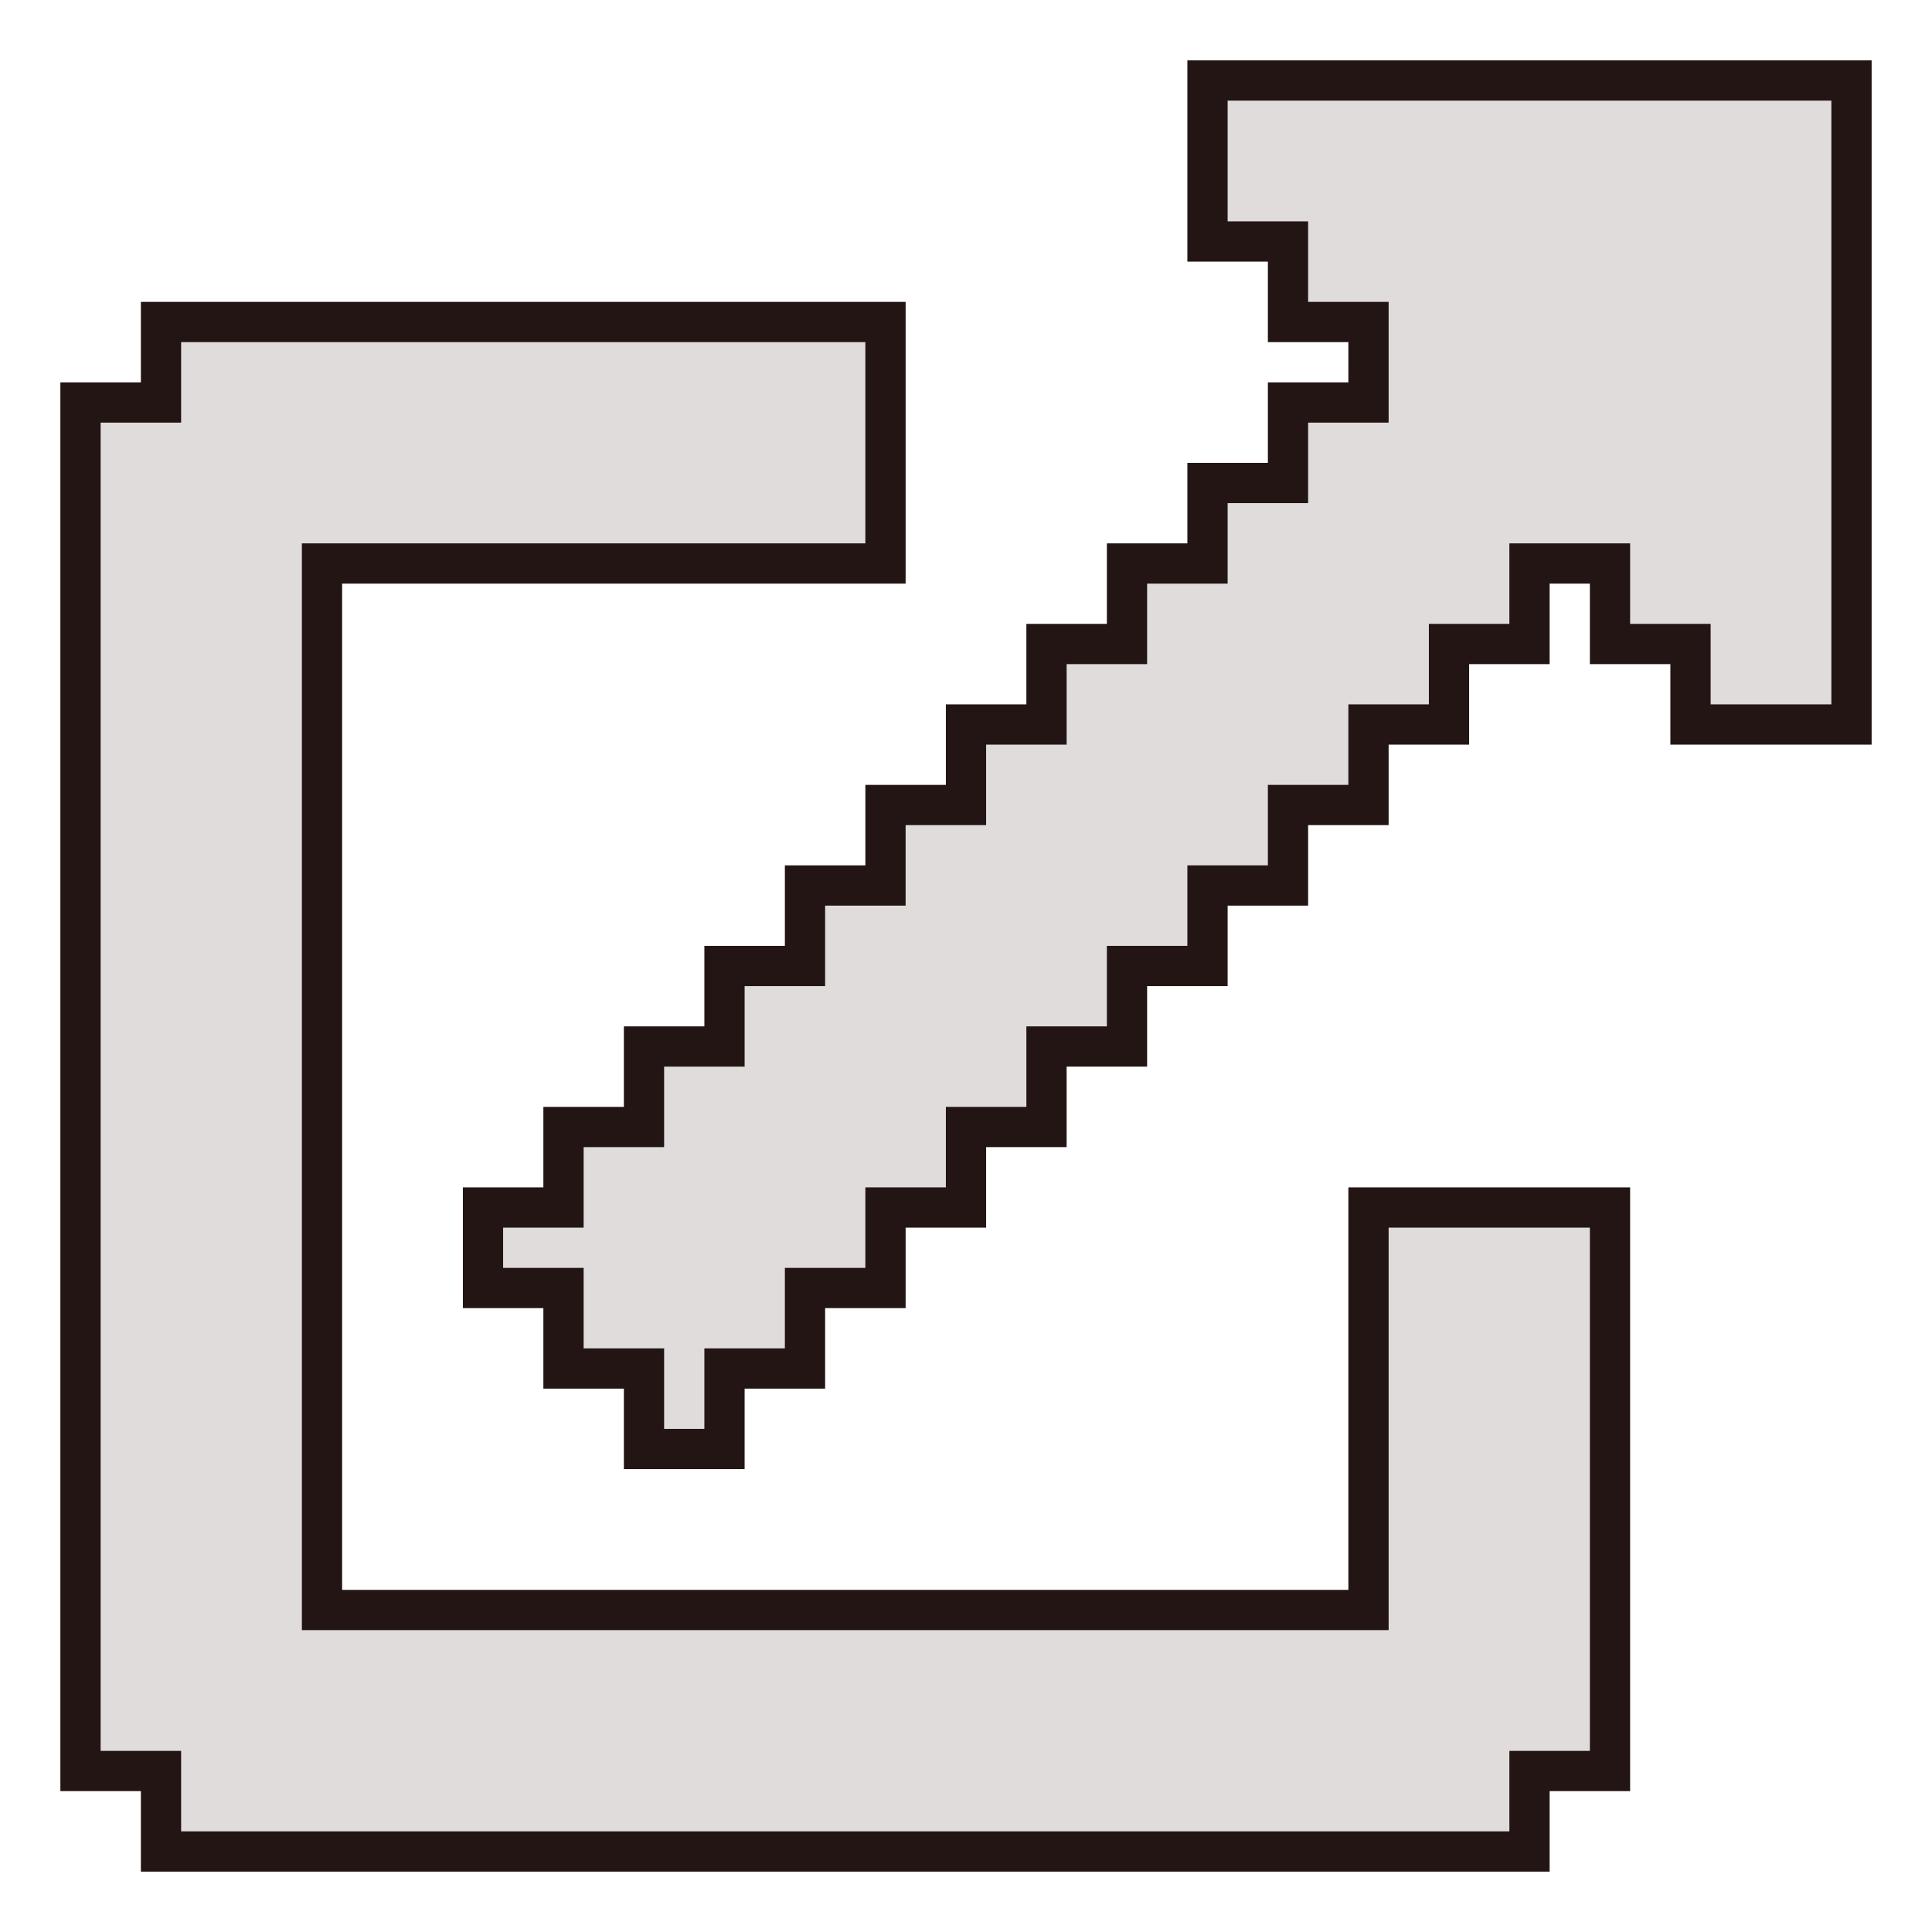
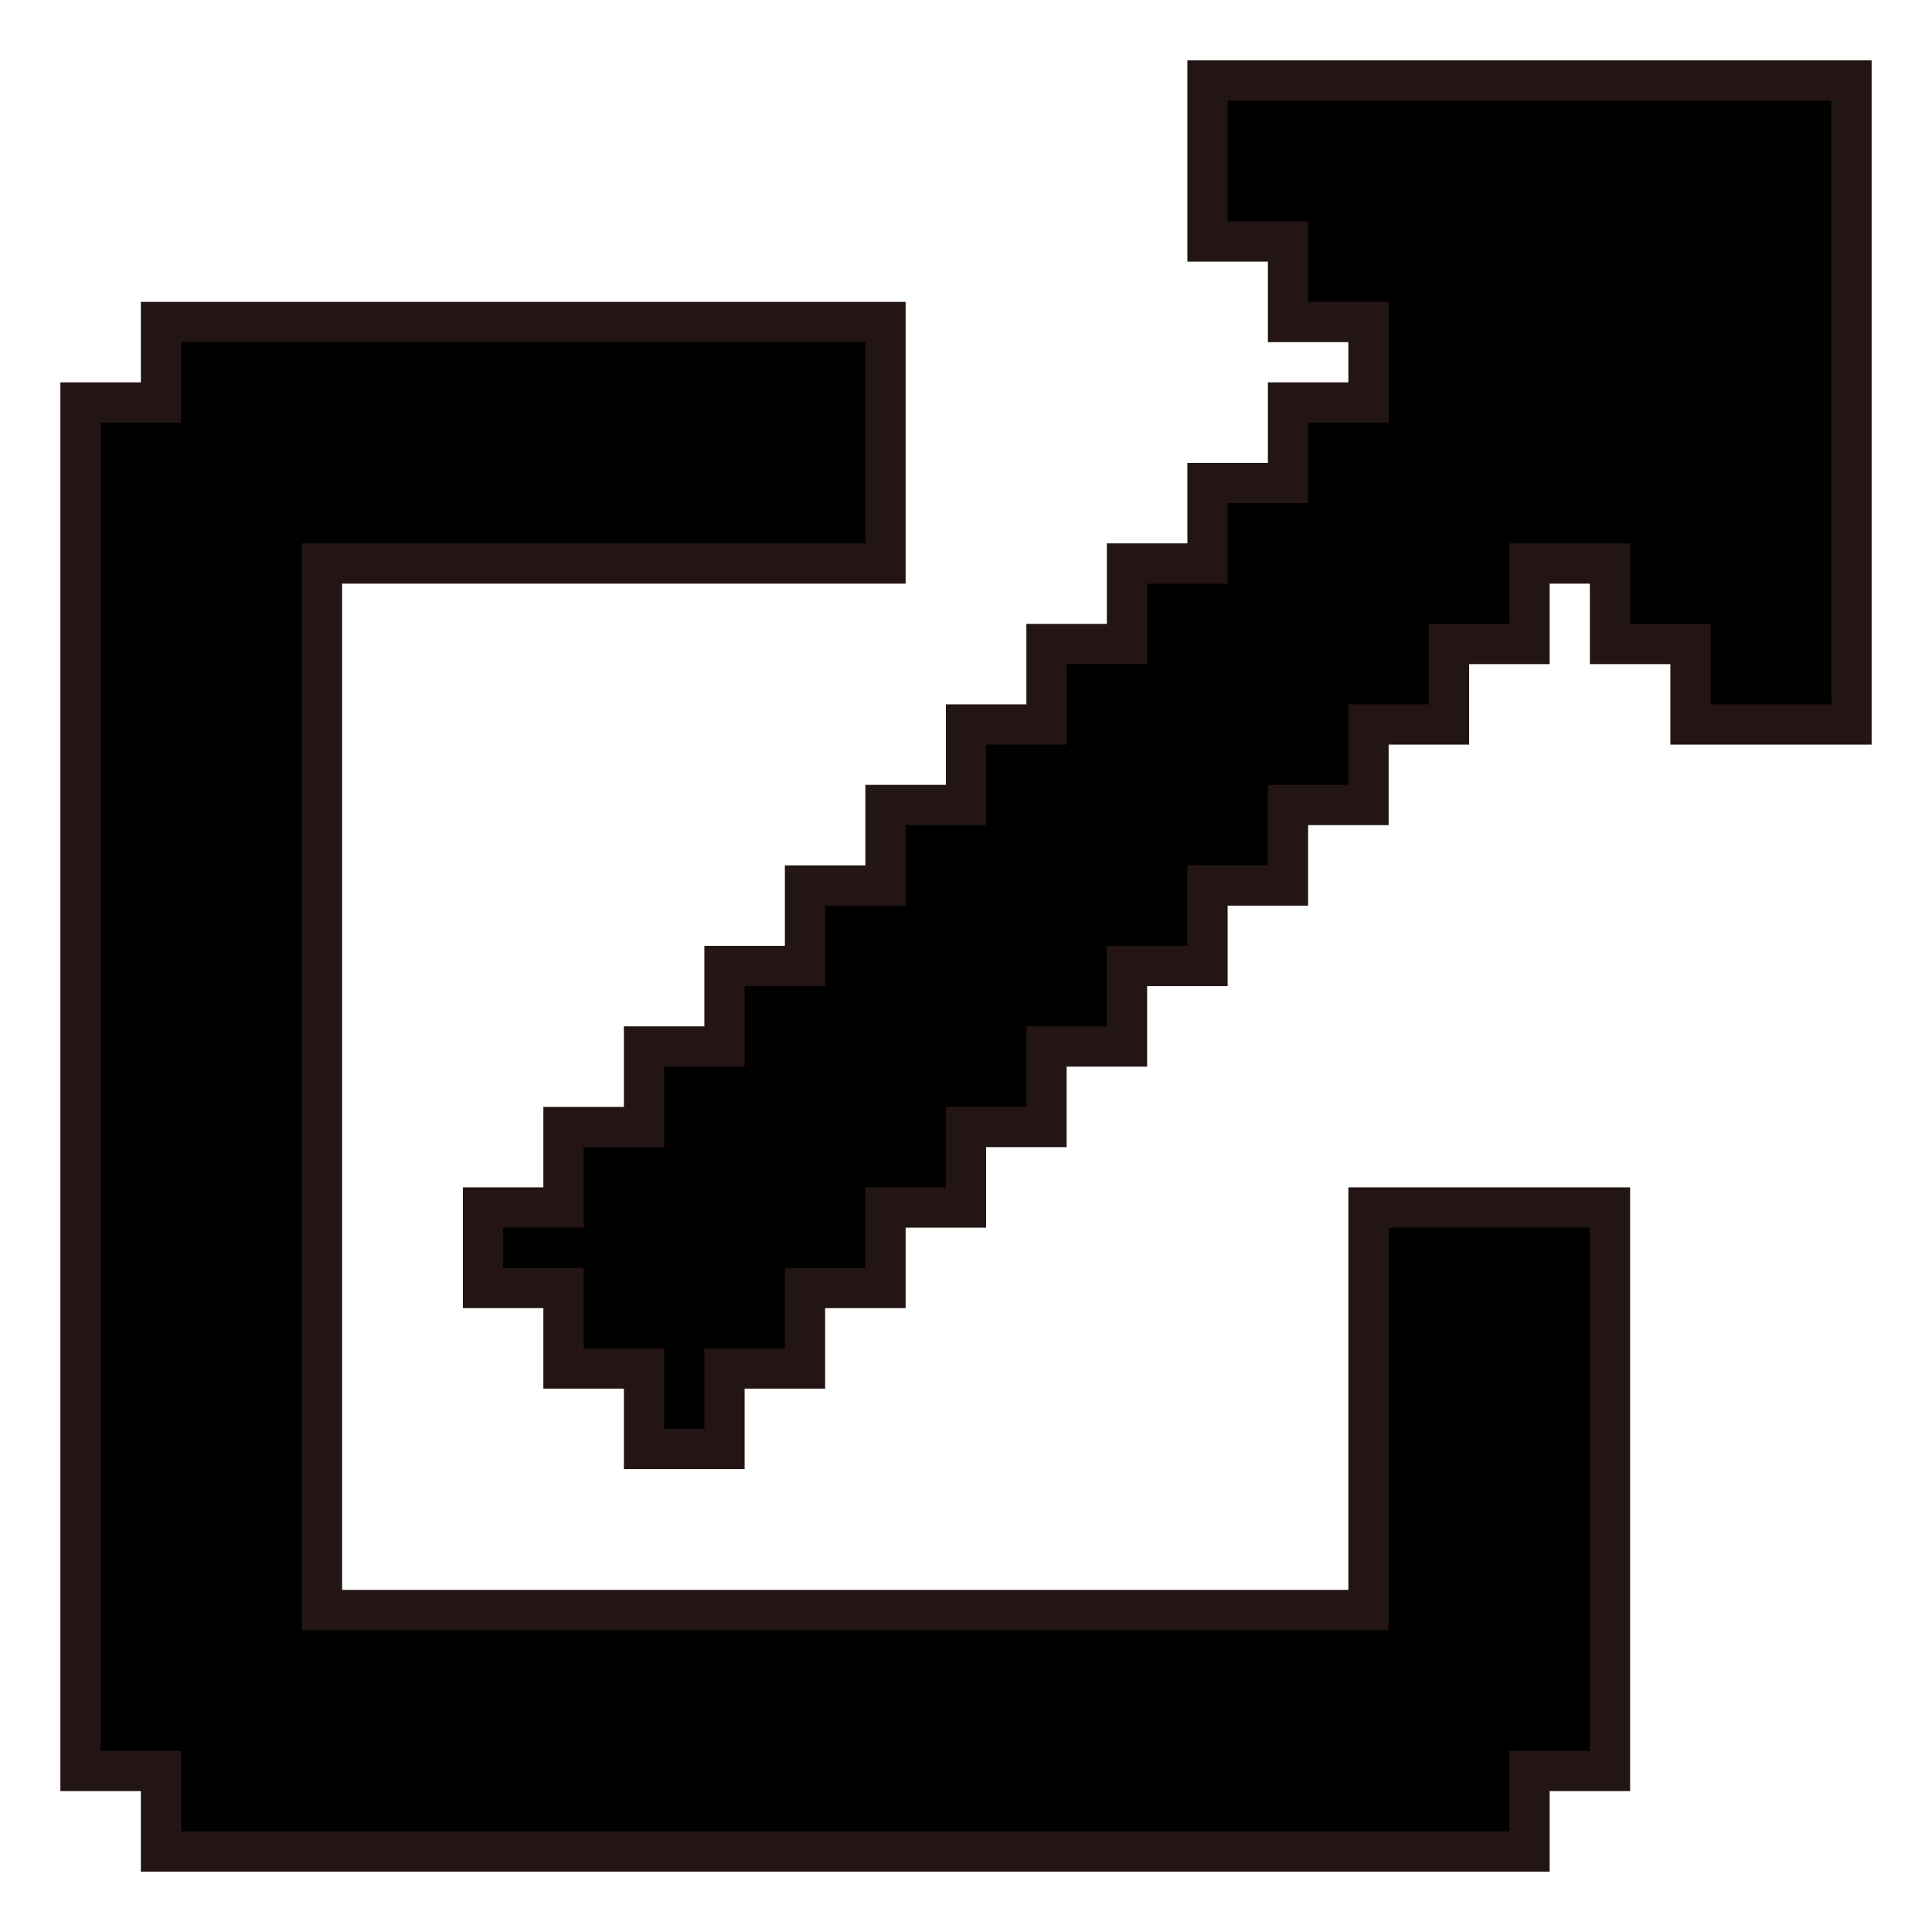
<svg xmlns="http://www.w3.org/2000/svg" width="24" height="24" viewBox="0 0 24 24">
-   <path fill="#e1dcdc" d="M23 1v8h-2V8h-1V7h-1v1h-1v1h-1v1h-1v1h-1v1h-1v1h-1v1h-1v1h-1v1h-1v1H9v1H8v-1H7v-1H6v-1h1v-1h1v-1h1v-1h1v-1h1v-1h1V9h1V8h1V7h1V6h1V5h1V4h-1V3h-1V1z" stroke-width="0.5" stroke="#241515" />
-   <path fill="#e1dcdc" d="M20 15v7h-1v1H2v-1H1V5h1V4h9v3H4v13h13v-5z" stroke-width="0.5" stroke="#241515" />
+   <path fill="#000000" d="M23 1v8h-2V8h-1V7h-1v1h-1v1h-1v1h-1v1h-1v1h-1v1h-1v1h-1v1h-1v1h-1v1H9v1H8v-1H7v-1H6v-1h1v-1h1v-1h1v-1h1v-1h1v-1h1V9h1V8h1V7h1V6h1V5h1V4h-1V3h-1V1z" stroke-width="0.5" stroke="#241515" />
+   <path fill="#000000" d="M20 15v7h-1v1H2v-1H1V5h1V4h9v3H4v13h13v-5z" stroke-width="0.5" stroke="#241515" />
</svg>
